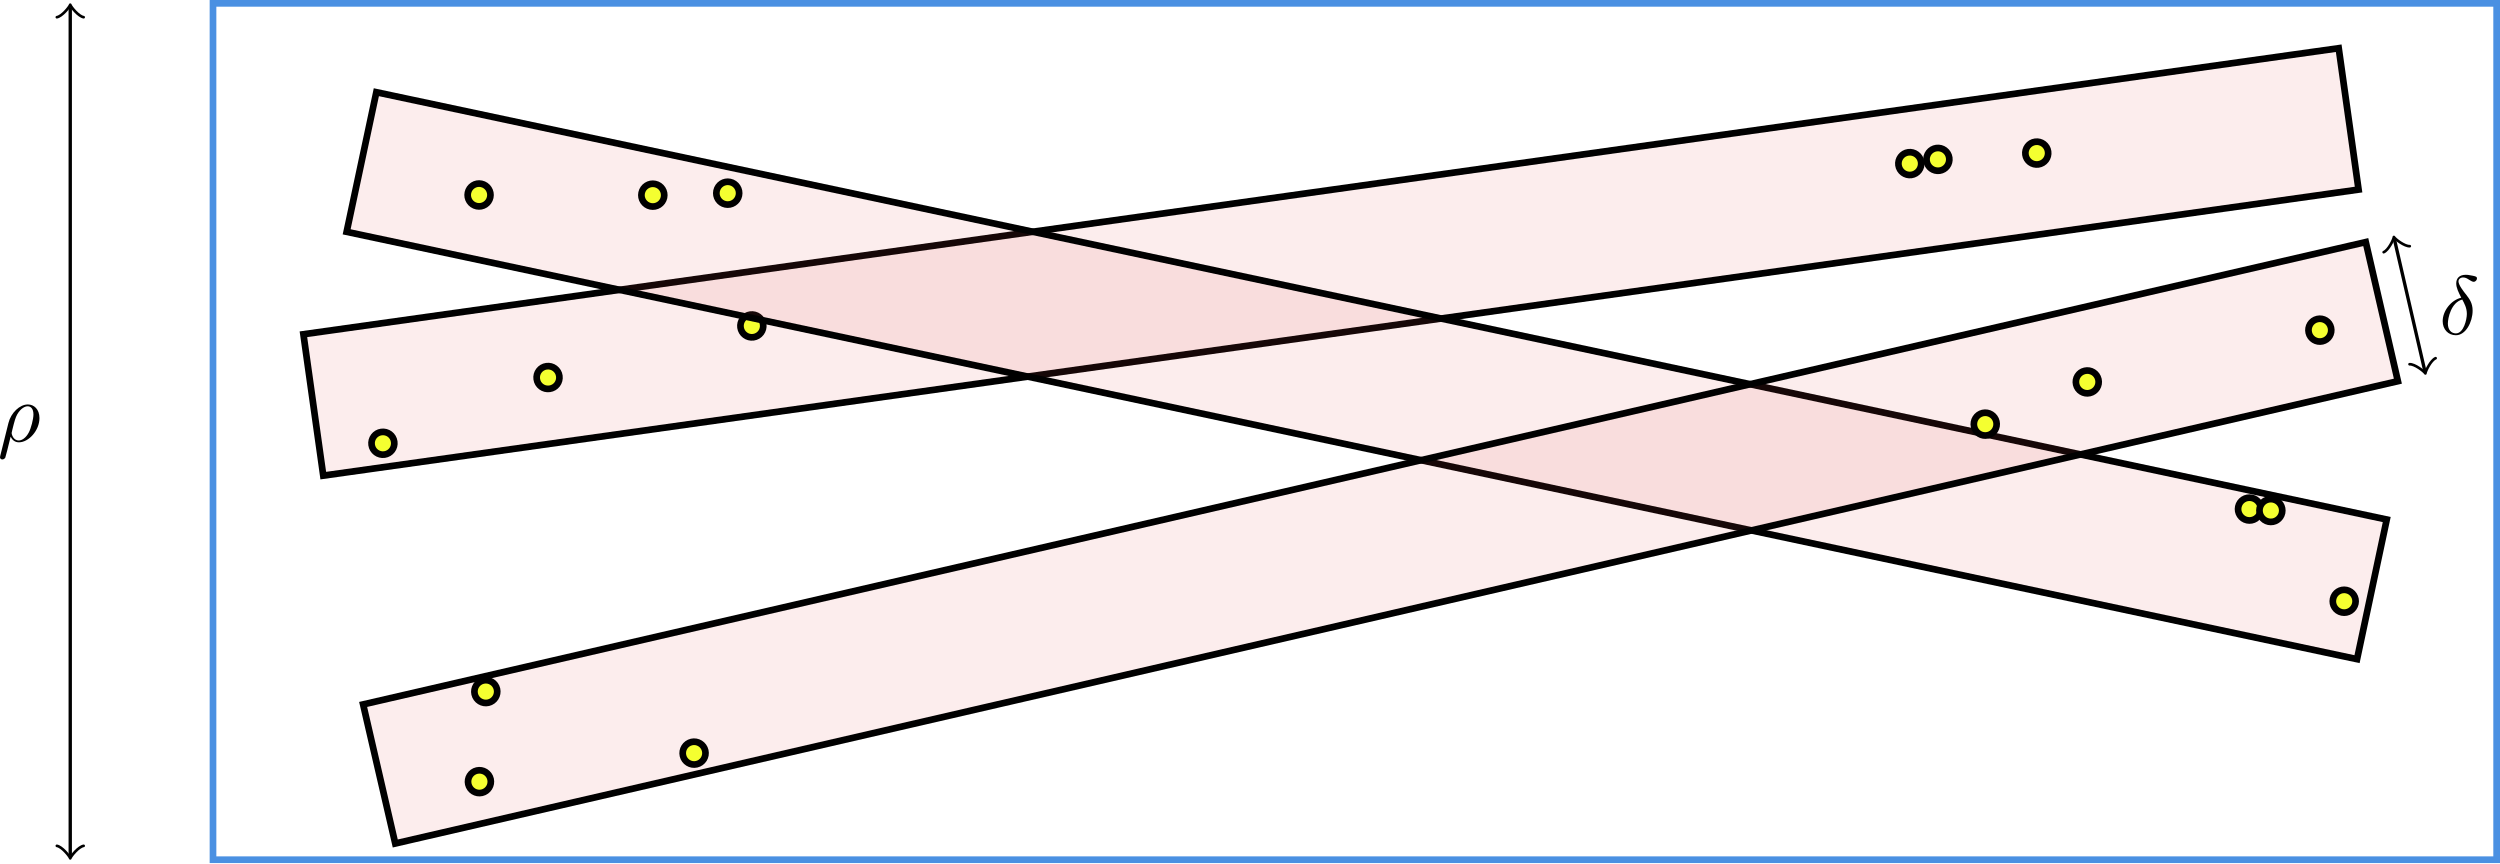
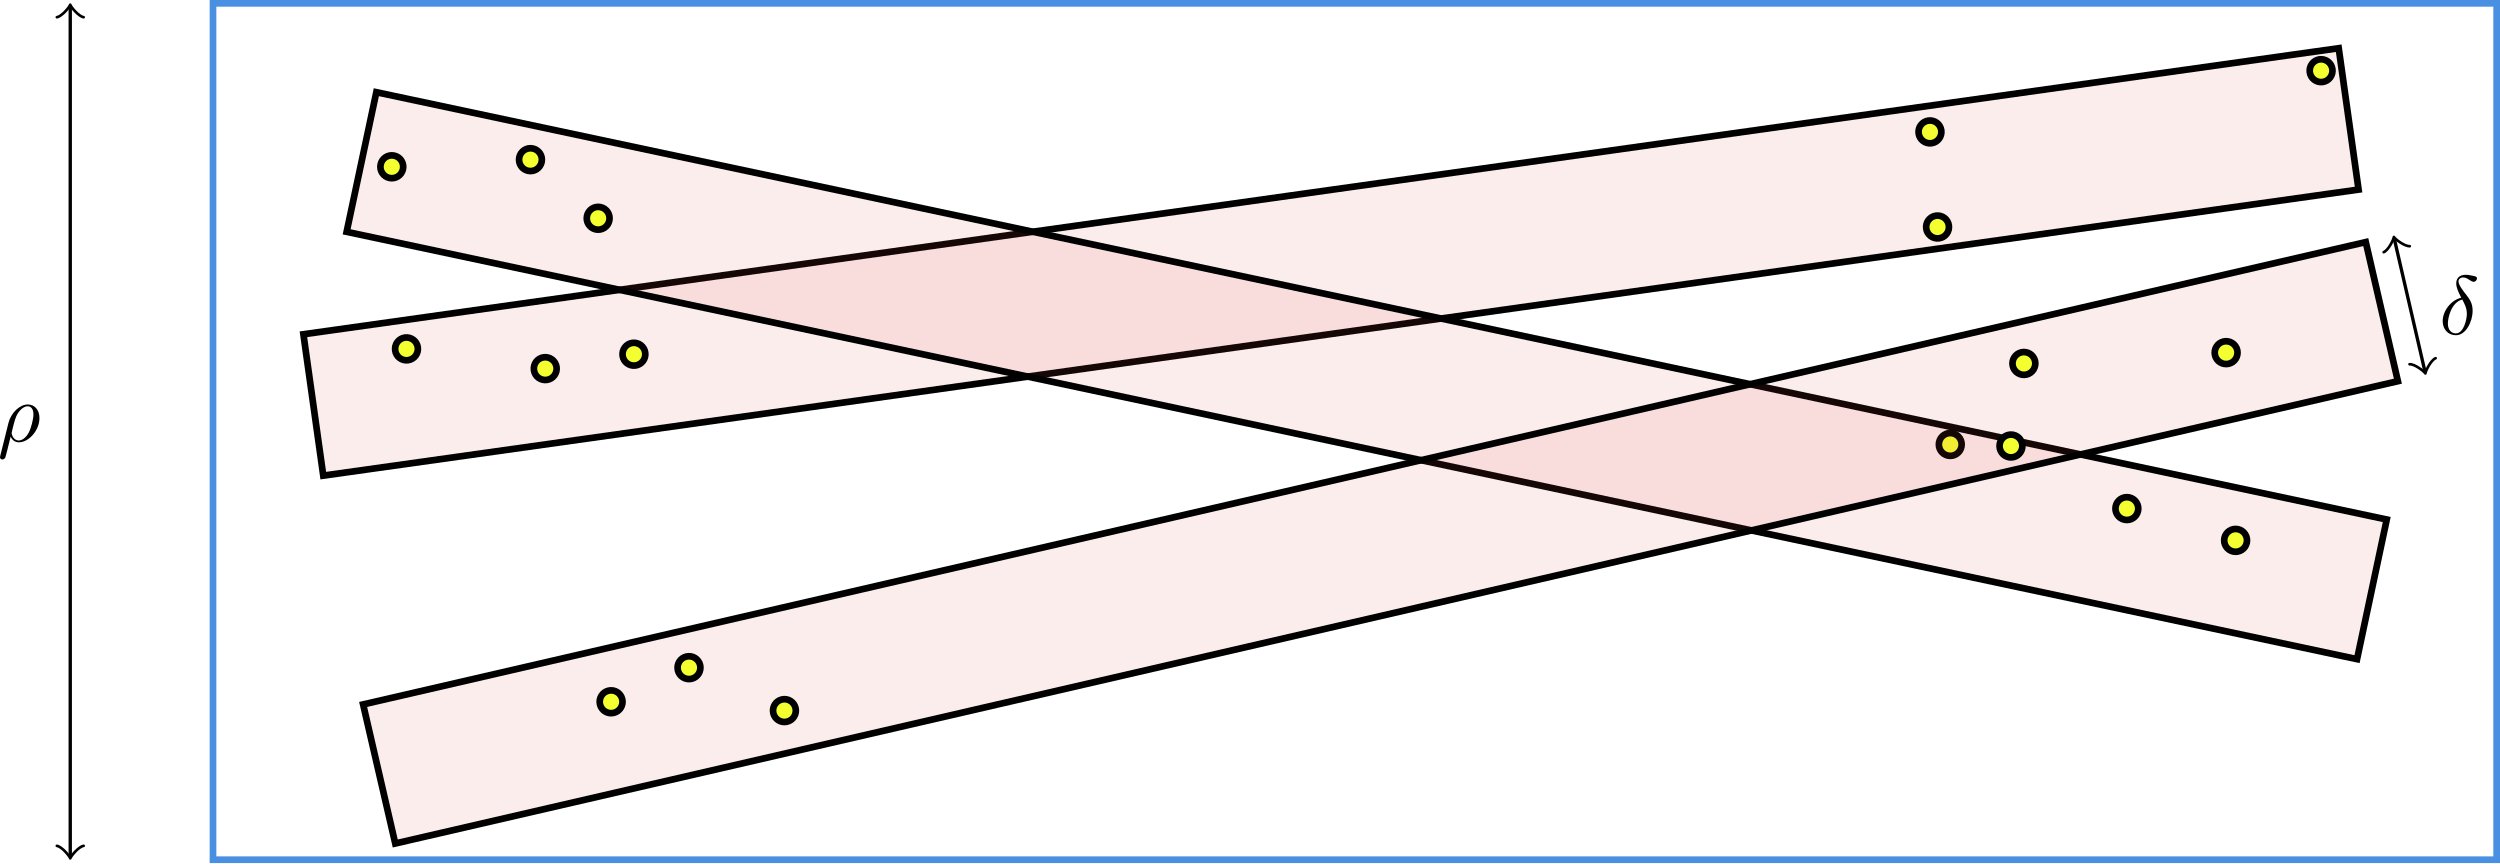
<svg xmlns="http://www.w3.org/2000/svg" xmlns:xlink="http://www.w3.org/1999/xlink" version="1.1" width="297.906pt" height="102.844pt" viewBox="-63.069 -70.008 297.906 102.844">
  <defs>
    <path id="g0-14" d="M2.63-4.354C1.385-4.055 .418-2.76 .418-1.554C.418-.598 1.056 .12 1.993 .12C3.158 .12 3.985-1.445 3.985-2.819C3.985-3.726 3.587-4.224 3.248-4.672C2.889-5.121 2.301-5.868 2.301-6.306C2.301-6.526 2.501-6.765 2.849-6.765C3.148-6.765 3.347-6.635 3.557-6.496C3.756-6.376 3.955-6.247 4.105-6.247C4.354-6.247 4.503-6.486 4.503-6.645C4.503-6.864 4.344-6.894 3.985-6.974C3.467-7.083 3.328-7.083 3.168-7.083C2.391-7.083 2.032-6.655 2.032-6.057C2.032-5.519 2.321-4.961 2.63-4.354ZM2.75-4.134C2.999-3.676 3.298-3.138 3.298-2.421C3.298-1.763 2.919-.1 1.993-.1C1.445-.1 1.036-.518 1.036-1.275C1.036-1.903 1.405-3.776 2.75-4.134Z" />
    <path id="g0-26" d="M.329 1.724C.299 1.843 .299 1.863 .299 1.883C.299 2.032 .408 2.152 .578 2.152C.787 2.152 .907 1.973 .927 1.943C.976 1.853 1.295 .518 1.564-.558C1.763-.159 2.082 .11 2.55 .11C3.716 .11 5.001-1.295 5.001-2.78C5.001-3.836 4.344-4.403 3.616-4.403C2.65-4.403 1.604-3.407 1.305-2.192L.329 1.724ZM2.54-.11C1.843-.11 1.684-.907 1.684-.996C1.684-1.036 1.733-1.235 1.763-1.365C2.042-2.481 2.142-2.839 2.361-3.238C2.79-3.965 3.288-4.184 3.597-4.184C3.965-4.184 4.284-3.895 4.284-3.208C4.284-2.66 3.995-1.544 3.726-1.056C3.397-.428 2.919-.11 2.54-.11Z" />
  </defs>
  <g id="page1">
    <path d="M-37.687 32.438V-69.609H234.438V32.438Z" stroke="#4a90e2" fill="none" stroke-width=".797" />
    <path d="M-54.699 31.98V-69.152" stroke="#000" fill="none" stroke-width=".399" stroke-miterlimit="10" />
    <path d="M-53.102 30.785C-53.703 30.883-54.598 31.98-54.699 32.277C-54.797 31.98-55.695 30.883-56.293 30.785" stroke="#000" fill="none" stroke-width=".319" stroke-miterlimit="10" stroke-linecap="round" stroke-linejoin="round" />
    <path d="M-56.293-67.957C-55.695-68.055-54.797-69.152-54.699-69.449C-54.598-69.152-53.703-68.055-53.102-67.957" stroke="#000" fill="none" stroke-width=".319" stroke-miterlimit="10" stroke-linecap="round" stroke-linejoin="round" />
    <g transform="matrix(1 0 0 1 -161.7431 1.1761)">
      <use x="98.375" y="-18.586" xlink:href="#g0-26" />
    </g>
    <path d="M-24.547-13.332L-26.914-30.176L215.617-64.262L217.984-47.418Z" fill="#e24a4a" fill-opacity=".1" />
    <path d="M-24.547-13.332L-26.914-30.176L215.617-64.262L217.984-47.418Z" stroke="#000" fill="none" stroke-width=".797" stroke-miterlimit="10" />
-     <path d="M27.871-31.359C27.766-32.102 27.078-32.621 26.332-32.516C25.59-32.41 25.07-31.723 25.176-30.98C25.281-30.234 25.969-29.715 26.711-29.82C27.457-29.926 27.973-30.613 27.871-31.359Z" fill="#f4ff30" />
-     <path d="M27.871-31.359C27.766-32.102 27.078-32.621 26.332-32.516C25.59-32.41 25.07-31.723 25.176-30.98C25.281-30.234 25.969-29.715 26.711-29.82C27.457-29.926 27.973-30.613 27.871-31.359Z" stroke="#000" fill="none" stroke-width=".797" stroke-miterlimit="10" />
-     <path d="M-16.094-17.375C-16.195-18.121-16.883-18.637-17.629-18.531C-18.371-18.43-18.891-17.742-18.785-16.996C-18.683-16.254-17.992-15.734-17.25-15.84C-16.504-15.945-15.988-16.633-16.094-17.375Z" fill="#f4ff30" />
-     <path d="M-16.094-17.375C-16.195-18.121-16.883-18.637-17.629-18.531C-18.371-18.43-18.891-17.742-18.785-16.996C-18.683-16.254-17.992-15.734-17.25-15.84C-16.504-15.945-15.988-16.633-16.094-17.375Z" stroke="#000" fill="none" stroke-width=".797" stroke-miterlimit="10" />
-     <path d="M3.582-25.211C3.481-25.953 2.789-26.473 2.047-26.367C1.305-26.266 .785-25.574 .891-24.832C.992-24.086 1.68-23.57 2.426-23.676C3.168-23.777 3.688-24.465 3.582-25.211Z" fill="#f4ff30" />
-     <path d="M3.582-25.211C3.481-25.953 2.789-26.473 2.047-26.367C1.305-26.266 .785-25.574 .891-24.832C.992-24.086 1.68-23.57 2.426-23.676C3.168-23.777 3.688-24.465 3.582-25.211Z" stroke="#000" fill="none" stroke-width=".797" stroke-miterlimit="10" />
-     <path d="M165.856-50.703C165.75-51.445 165.062-51.965 164.32-51.859C163.574-51.754 163.059-51.066 163.16-50.324C163.266-49.578 163.953-49.059 164.699-49.164C165.441-49.27 165.961-49.957 165.856-50.703Z" fill="#f4ff30" />
-     <path d="M165.856-50.703C165.75-51.445 165.062-51.965 164.32-51.859C163.574-51.754 163.059-51.066 163.16-50.324C163.266-49.578 163.953-49.059 164.699-49.164C165.441-49.27 165.961-49.957 165.856-50.703Z" stroke="#000" fill="none" stroke-width=".797" stroke-miterlimit="10" />
-     <path d="M180.984-51.953C180.879-52.699 180.191-53.219 179.449-53.113C178.703-53.008 178.188-52.32 178.289-51.578C178.394-50.832 179.082-50.312 179.828-50.418C180.57-50.523 181.09-51.211 180.984-51.953Z" fill="#f4ff30" />
-     <path d="M180.984-51.953C180.879-52.699 180.191-53.219 179.449-53.113C178.703-53.008 178.188-52.32 178.289-51.578C178.394-50.832 179.082-50.312 179.828-50.418C180.57-50.523 181.09-51.211 180.984-51.953Z" stroke="#000" fill="none" stroke-width=".797" stroke-miterlimit="10" />
-     <path d="M169.207-51.207C169.102-51.949 168.414-52.469 167.672-52.363C166.926-52.258 166.406-51.57 166.512-50.828C166.617-50.082 167.305-49.566 168.051-49.668C168.793-49.773 169.312-50.461 169.207-51.207Z" fill="#f4ff30" />
-     <path d="M169.207-51.207C169.102-51.949 168.414-52.469 167.672-52.363C166.926-52.258 166.406-51.57 166.512-50.828C166.617-50.082 167.305-49.566 168.051-49.668C168.793-49.773 169.312-50.461 169.207-51.207Z" stroke="#000" fill="none" stroke-width=".797" stroke-miterlimit="10" />
+     <path d="M13.816-27.988C13.715-28.734 13.023-29.25 12.281-29.148C11.539-29.043 11.02-28.355 11.125-27.609C11.227-26.867 11.914-26.348 12.66-26.453C13.402-26.559 13.922-27.246 13.816-27.988Z" fill="#f4ff30" />
+     <path d="M13.816-27.988C13.715-28.734 13.023-29.25 12.281-29.148C11.539-29.043 11.02-28.355 11.125-27.609C11.227-26.867 11.914-26.348 12.66-26.453C13.402-26.559 13.922-27.246 13.816-27.988Z" stroke="#000" fill="none" stroke-width=".797" stroke-miterlimit="10" />
+     <path d="M-13.285-28.621C-13.387-29.367-14.078-29.883-14.82-29.781C-15.562-29.676-16.082-28.988-15.976-28.242C-15.875-27.5-15.187-26.98-14.441-27.086C-13.699-27.191-13.18-27.879-13.285-28.621Z" fill="#f4ff30" />
+     <path d="M-13.285-28.621C-13.387-29.367-14.078-29.883-14.82-29.781C-15.562-29.676-16.082-28.988-15.976-28.242C-15.875-27.5-15.187-26.98-14.441-27.086C-13.699-27.191-13.18-27.879-13.285-28.621Z" stroke="#000" fill="none" stroke-width=".797" stroke-miterlimit="10" />
+     <path d="M3.25-26.273C3.144-27.016 2.457-27.535 1.715-27.43C.969-27.328 .453-26.641 .559-25.895C.66-25.152 1.348-24.633 2.094-24.738C2.836-24.84 3.356-25.531 3.25-26.273Z" fill="#f4ff30" />
+     <path d="M3.25-26.273C3.144-27.016 2.457-27.535 1.715-27.43C.969-27.328 .453-26.641 .559-25.895C.66-25.152 1.348-24.633 2.094-24.738C2.836-24.84 3.356-25.531 3.25-26.273Z" stroke="#000" fill="none" stroke-width=".797" stroke-miterlimit="10" />
+     <path d="M214.863-61.777C214.762-62.52 214.07-63.039 213.328-62.934S212.067-62.141 212.172-61.398C212.274-60.652 212.965-60.137 213.707-60.238C214.449-60.344 214.969-61.031 214.863-61.777Z" fill="#f4ff30" />
+     <path d="M214.863-61.777C214.762-62.52 214.07-63.039 213.328-62.934S212.067-62.141 212.172-61.398C212.274-60.652 212.965-60.137 213.707-60.238C214.449-60.344 214.969-61.031 214.863-61.777Z" stroke="#000" fill="none" stroke-width=".797" stroke-miterlimit="10" />
+     <path d="M169.16-43.148C169.055-43.891 168.367-44.41 167.625-44.305C166.879-44.203 166.363-43.512 166.469-42.77C166.57-42.023 167.258-41.508 168.004-41.613C168.746-41.715 169.266-42.402 169.16-43.148Z" fill="#f4ff30" />
+     <path d="M169.16-43.148C169.055-43.891 168.367-44.41 167.625-44.305C166.879-44.203 166.363-43.512 166.469-42.77C166.57-42.023 167.258-41.508 168.004-41.613C168.746-41.715 169.266-42.402 169.16-43.148Z" stroke="#000" fill="none" stroke-width=".797" stroke-miterlimit="10" />
+     <path d="M168.258-54.48C168.152-55.223 167.465-55.742 166.723-55.637C165.977-55.531 165.457-54.844 165.562-54.102C165.668-53.355 166.356-52.84 167.098-52.941C167.844-53.047 168.363-53.734 168.258-54.48Z" fill="#f4ff30" />
+     <path d="M168.258-54.48C168.152-55.223 167.465-55.742 166.723-55.637C165.977-55.531 165.457-54.844 165.562-54.102C165.668-53.355 166.356-52.84 167.098-52.941C167.844-53.047 168.363-53.734 168.258-54.48Z" stroke="#000" fill="none" stroke-width=".797" stroke-miterlimit="10" />
    <path d="M-21.762-42.383L-18.223-59.02L221.34-8.098L217.801 8.539Z" fill="#e24a4a" fill-opacity=".1" />
    <path d="M-21.762-42.383L-18.223-59.02L221.34-8.098L217.801 8.539Z" stroke="#000" fill="none" stroke-width=".797" stroke-miterlimit="10" />
-     <path d="M24.98-46.707C25.137-47.441 24.668-48.164 23.934-48.32C23.199-48.477 22.477-48.008 22.32-47.27C22.164-46.535 22.633-45.812 23.367-45.656C24.102-45.5 24.824-45.969 24.98-46.707Z" fill="#f4ff30" />
-     <path d="M24.98-46.707C25.137-47.441 24.668-48.164 23.934-48.32C23.199-48.477 22.477-48.008 22.32-47.27C22.164-46.535 22.633-45.812 23.367-45.656C24.102-45.5 24.824-45.969 24.98-46.707Z" stroke="#000" fill="none" stroke-width=".797" stroke-miterlimit="10" />
-     <path d="M16.055-46.469C16.211-47.203 15.742-47.926 15.004-48.082C14.27-48.238 13.547-47.77 13.391-47.035C13.234-46.301 13.707-45.578 14.441-45.422C15.176-45.266 15.898-45.734 16.055-46.469Z" fill="#f4ff30" />
-     <path d="M16.055-46.469C16.211-47.203 15.742-47.926 15.004-48.082C14.27-48.238 13.547-47.77 13.391-47.035C13.234-46.301 13.707-45.578 14.441-45.422C15.176-45.266 15.898-45.734 16.055-46.469Z" stroke="#000" fill="none" stroke-width=".797" stroke-miterlimit="10" />
-     <path d="M-4.652-46.492C-4.496-47.227-4.965-47.949-5.699-48.105C-6.433-48.262-7.156-47.789-7.312-47.055C-7.469-46.32-7-45.598-6.266-45.441C-5.527-45.285-4.808-45.754-4.652-46.492Z" fill="#f4ff30" />
-     <path d="M-4.652-46.492C-4.496-47.227-4.965-47.949-5.699-48.105C-6.433-48.262-7.156-47.789-7.312-47.055C-7.469-46.32-7-45.598-6.266-45.441C-5.527-45.285-4.808-45.754-4.652-46.492Z" stroke="#000" fill="none" stroke-width=".797" stroke-miterlimit="10" />
-     <path d="M206.313-9.062C206.469-9.797 206-10.52 205.266-10.676C204.527-10.832 203.809-10.363 203.652-9.629C203.496-8.895 203.965-8.172 204.699-8.016C205.434-7.859 206.156-8.328 206.313-9.062Z" fill="#f4ff30" />
-     <path d="M206.313-9.062C206.469-9.797 206-10.52 205.266-10.676C204.527-10.832 203.809-10.363 203.652-9.629C203.496-8.895 203.965-8.172 204.699-8.016C205.434-7.859 206.156-8.328 206.313-9.062Z" stroke="#000" fill="none" stroke-width=".797" stroke-miterlimit="10" />
-     <path d="M208.863-8.891C209.02-9.625 208.551-10.348 207.817-10.504C207.082-10.66 206.359-10.191 206.203-9.457C206.047-8.723 206.516-8 207.25-7.844C207.988-7.688 208.707-8.156 208.863-8.891Z" fill="#f4ff30" />
-     <path d="M208.863-8.891C209.02-9.625 208.551-10.348 207.817-10.504C207.082-10.66 206.359-10.191 206.203-9.457C206.047-8.723 206.516-8 207.25-7.844C207.988-7.688 208.707-8.156 208.863-8.891Z" stroke="#000" fill="none" stroke-width=".797" stroke-miterlimit="10" />
-     <path d="M217.602 1.918C217.758 1.184 217.289 .461 216.555 .305C215.817 .148 215.094 .617 214.942 1.355C214.785 2.09 215.254 2.812 215.988 2.969C216.723 3.125 217.445 2.652 217.602 1.918Z" fill="#f4ff30" />
-     <path d="M217.602 1.918C217.758 1.184 217.289 .461 216.555 .305C215.817 .148 215.094 .617 214.942 1.355C214.785 2.09 215.254 2.812 215.988 2.969C216.723 3.125 217.445 2.652 217.602 1.918Z" stroke="#000" fill="none" stroke-width=".797" stroke-miterlimit="10" />
+     <path d="M1.473-50.699C1.629-51.434 1.16-52.156 .426-52.312C-.309-52.469-1.031-52-1.188-51.266C-1.344-50.527-.875-49.805-.141-49.652C.594-49.496 1.316-49.965 1.473-50.699Z" fill="#f4ff30" />
+     <path d="M1.473-50.699C1.629-51.434 1.16-52.156 .426-52.312C-.309-52.469-1.031-52-1.188-51.266C-1.344-50.527-.875-49.805-.141-49.652C.594-49.496 1.316-49.965 1.473-50.699Z" stroke="#000" fill="none" stroke-width=".797" stroke-miterlimit="10" />
+     <path d="M9.539-43.715C9.695-44.449 9.227-45.172 8.492-45.328C7.758-45.484 7.035-45.016 6.879-44.281C6.723-43.547 7.191-42.824 7.926-42.668C8.66-42.512 9.383-42.98 9.539-43.715Z" fill="#f4ff30" />
+     <path d="M9.539-43.715C9.695-44.449 9.227-45.172 8.492-45.328C7.758-45.484 7.035-45.016 6.879-44.281C6.723-43.547 7.191-42.824 7.926-42.668C8.66-42.512 9.383-42.98 9.539-43.715Z" stroke="#000" fill="none" stroke-width=".797" stroke-miterlimit="10" />
+     <path d="M-15.051-49.852C-14.894-50.586-15.363-51.309-16.098-51.465C-16.832-51.621-17.555-51.152-17.711-50.414C-17.867-49.68-17.398-48.957-16.664-48.801C-15.93-48.645-15.207-49.113-15.051-49.852Z" fill="#f4ff30" />
+     <path d="M-15.051-49.852C-14.894-50.586-15.363-51.309-16.098-51.465C-16.832-51.621-17.555-51.152-17.711-50.414C-17.867-49.68-17.398-48.957-16.664-48.801C-15.93-48.645-15.207-49.113-15.051-49.852Z" stroke="#000" fill="none" stroke-width=".797" stroke-miterlimit="10" />
+     <path d="M204.66-5.332C204.817-6.07 204.348-6.793 203.613-6.949C202.879-7.102 202.156-6.633 202-5.898C201.844-5.164 202.313-4.441 203.047-4.285C203.781-4.129 204.504-4.598 204.66-5.332Z" fill="#f4ff30" />
+     <path d="M204.66-5.332C204.817-6.07 204.348-6.793 203.613-6.949C202.879-7.102 202.156-6.633 202-5.898C201.844-5.164 202.313-4.441 203.047-4.285C203.781-4.129 204.504-4.598 204.66-5.332Z" stroke="#000" fill="none" stroke-width=".797" stroke-miterlimit="10" />
+     <path d="M191.703-9.121C191.859-9.855 191.391-10.578 190.656-10.734C189.922-10.891 189.199-10.422 189.043-9.688C188.887-8.953 189.356-8.23 190.09-8.074C190.824-7.918 191.547-8.387 191.703-9.121Z" fill="#f4ff30" />
+     <path d="M191.703-9.121C191.859-9.855 191.391-10.578 190.656-10.734C189.922-10.891 189.199-10.422 189.043-9.688C188.887-8.953 189.356-8.23 190.09-8.074C190.824-7.918 191.547-8.387 191.703-9.121Z" stroke="#000" fill="none" stroke-width=".797" stroke-miterlimit="10" />
+     <path d="M170.66-16.762C170.816-17.496 170.348-18.219 169.613-18.375C168.879-18.531 168.156-18.062 168-17.328C167.844-16.59 168.312-15.871 169.047-15.715C169.781-15.559 170.504-16.027 170.66-16.762Z" fill="#f4ff30" />
+     <path d="M170.66-16.762C170.816-17.496 170.348-18.219 169.613-18.375C168.879-18.531 168.156-18.062 168-17.328C167.844-16.59 168.312-15.871 169.047-15.715C169.781-15.559 170.504-16.027 170.66-16.762Z" stroke="#000" fill="none" stroke-width=".797" stroke-miterlimit="10" />
    <path d="M-15.969 30.504L-19.797 13.934L218.84-41.16L222.668-24.586Z" fill="#e24a4a" fill-opacity=".1" />
    <path d="M-15.969 30.504L-19.797 13.934L218.84-41.16L222.668-24.586Z" stroke="#000" fill="none" stroke-width=".797" stroke-miterlimit="10" />
-     <path d="M20.965 19.43C20.797 18.699 20.066 18.242 19.336 18.41C18.602 18.582 18.148 19.312 18.316 20.043C18.484 20.773 19.215 21.23 19.945 21.062C20.68 20.895 21.137 20.164 20.965 19.43Z" fill="#f4ff30" />
-     <path d="M20.965 19.43C20.797 18.699 20.066 18.242 19.336 18.41C18.602 18.582 18.148 19.312 18.316 20.043C18.484 20.773 19.215 21.23 19.945 21.062C20.68 20.895 21.137 20.164 20.965 19.43Z" stroke="#000" fill="none" stroke-width=".797" stroke-miterlimit="10" />
-     <path d="M-4.613 22.832C-4.781 22.098-5.512 21.645-6.246 21.812C-6.976 21.98-7.433 22.711-7.266 23.441C-7.094 24.176-6.363 24.633-5.633 24.461C-4.902 24.293-4.445 23.562-4.613 22.832Z" fill="#f4ff30" />
-     <path d="M-4.613 22.832C-4.781 22.098-5.512 21.645-6.246 21.812C-6.976 21.98-7.433 22.711-7.266 23.441C-7.094 24.176-6.363 24.633-5.633 24.461C-4.902 24.293-4.445 23.562-4.613 22.832Z" stroke="#000" fill="none" stroke-width=".797" stroke-miterlimit="10" />
-     <path d="M-3.851 12.098C-4.019 11.363-4.75 10.91-5.484 11.078C-6.215 11.246-6.672 11.977-6.504 12.711C-6.332 13.441-5.601 13.898-4.871 13.73C-4.141 13.559-3.683 12.828-3.851 12.098Z" fill="#f4ff30" />
-     <path d="M-3.851 12.098C-4.019 11.363-4.75 10.91-5.484 11.078C-6.215 11.246-6.672 11.977-6.504 12.711C-6.332 13.441-5.601 13.898-4.871 13.73C-4.141 13.559-3.683 12.828-3.851 12.098Z" stroke="#000" fill="none" stroke-width=".797" stroke-miterlimit="10" />
-     <path d="M214.695-30.973C214.527-31.703 213.797-32.16 213.067-31.992C212.332-31.824 211.879-31.094 212.047-30.359C212.215-29.629 212.945-29.172 213.676-29.34C214.41-29.508 214.867-30.238 214.695-30.973Z" fill="#f4ff30" />
-     <path d="M214.695-30.973C214.527-31.703 213.797-32.16 213.067-31.992C212.332-31.824 211.879-31.094 212.047-30.359C212.215-29.629 212.945-29.172 213.676-29.34C214.41-29.508 214.867-30.238 214.695-30.973Z" stroke="#000" fill="none" stroke-width=".797" stroke-miterlimit="10" />
-     <path d="M174.824-19.773C174.656-20.504 173.926-20.961 173.191-20.793C172.461-20.621 172.004-19.891 172.172-19.16C172.34-18.426 173.07-17.973 173.805-18.141C174.535-18.309 174.992-19.039 174.824-19.773Z" fill="#f4ff30" />
-     <path d="M174.824-19.773C174.656-20.504 173.926-20.961 173.191-20.793C172.461-20.621 172.004-19.891 172.172-19.16C172.34-18.426 173.07-17.973 173.805-18.141C174.535-18.309 174.992-19.039 174.824-19.773Z" stroke="#000" fill="none" stroke-width=".797" stroke-miterlimit="10" />
-     <path d="M186.981-24.801C186.812-25.535 186.082-25.992 185.352-25.82C184.617-25.652 184.16-24.922 184.332-24.191C184.5-23.457 185.231-23 185.961-23.172C186.695-23.34 187.152-24.07 186.981-24.801Z" fill="#f4ff30" />
-     <path d="M186.981-24.801C186.812-25.535 186.082-25.992 185.352-25.82C184.617-25.652 184.16-24.922 184.332-24.191C184.5-23.457 185.231-23 185.961-23.172C186.695-23.34 187.152-24.07 186.981-24.801Z" stroke="#000" fill="none" stroke-width=".797" stroke-miterlimit="10" />
+     <path d="M20.359 9.246C20.188 8.512 19.457 8.059 18.727 8.227C17.992 8.395 17.539 9.125 17.707 9.859C17.875 10.59 18.605 11.047 19.34 10.879C20.07 10.707 20.527 9.977 20.359 9.246Z" fill="#f4ff30" />
+     <path d="M20.359 9.246C20.188 8.512 19.457 8.059 18.727 8.227C17.992 8.395 17.539 9.125 17.707 9.859C17.875 10.59 18.605 11.047 19.34 10.879C20.07 10.707 20.527 9.977 20.359 9.246Z" stroke="#000" fill="none" stroke-width=".797" stroke-miterlimit="10" />
+     <path d="M31.73 14.363C31.562 13.629 30.832 13.172 30.102 13.344C29.367 13.512 28.914 14.242 29.082 14.973C29.25 15.707 29.98 16.164 30.711 15.992C31.445 15.824 31.902 15.094 31.73 14.363Z" fill="#f4ff30" />
+     <path d="M31.73 14.363C31.562 13.629 30.832 13.172 30.102 13.344C29.367 13.512 28.914 14.242 29.082 14.973C29.25 15.707 29.98 16.164 30.711 15.992C31.445 15.824 31.902 15.094 31.73 14.363Z" stroke="#000" fill="none" stroke-width=".797" stroke-miterlimit="10" />
+     <path d="M11.078 13.312C10.91 12.578 10.18 12.121 9.445 12.293C8.715 12.461 8.258 13.191 8.426 13.922C8.598 14.656 9.328 15.113 10.059 14.941C10.789 14.773 11.246 14.043 11.078 13.312Z" fill="#f4ff30" />
+     <path d="M11.078 13.312C10.91 12.578 10.18 12.121 9.445 12.293C8.715 12.461 8.258 13.191 8.426 13.922C8.598 14.656 9.328 15.113 10.059 14.941C10.789 14.773 11.246 14.043 11.078 13.312Z" stroke="#000" fill="none" stroke-width=".797" stroke-miterlimit="10" />
+     <path d="M203.527-28.293C203.356-29.023 202.625-29.48 201.895-29.312C201.164-29.145 200.707-28.414 200.875-27.68C201.043-26.949 201.774-26.492 202.508-26.66C203.238-26.828 203.695-27.559 203.527-28.293Z" fill="#f4ff30" />
+     <path d="M203.527-28.293C203.356-29.023 202.625-29.48 201.895-29.312C201.164-29.145 200.707-28.414 200.875-27.68C201.043-26.949 201.774-26.492 202.508-26.66C203.238-26.828 203.695-27.559 203.527-28.293Z" stroke="#000" fill="none" stroke-width=".797" stroke-miterlimit="10" />
+     <path d="M177.887-17.168C177.719-17.898 176.988-18.355 176.258-18.187C175.523-18.02 175.066-17.289 175.238-16.555C175.406-15.824 176.137-15.367 176.867-15.535C177.602-15.707 178.059-16.438 177.887-17.168Z" fill="#f4ff30" />
+     <path d="M177.887-17.168C177.719-17.898 176.988-18.355 176.258-18.187C175.523-18.02 175.066-17.289 175.238-16.555C175.406-15.824 176.137-15.367 176.867-15.535C177.602-15.707 178.059-16.438 177.887-17.168Z" stroke="#000" fill="none" stroke-width=".797" stroke-miterlimit="10" />
+     <path d="M179.43-27.004C179.262-27.734 178.531-28.191 177.797-28.023C177.066-27.852 176.609-27.121 176.777-26.391C176.949-25.66 177.68-25.203 178.41-25.371C179.141-25.539 179.598-26.27 179.43-27.004Z" fill="#f4ff30" />
+     <path d="M179.43-27.004C179.262-27.734 178.531-28.191 177.797-28.023C177.066-27.852 176.609-27.121 176.777-26.391C176.949-25.66 177.68-25.203 178.41-25.371C179.141-25.539 179.598-26.27 179.43-27.004Z" stroke="#000" fill="none" stroke-width=".797" stroke-miterlimit="10" />
    <path d="M225.879-25.801L222.258-41.48" stroke="#000" fill="none" stroke-width=".399" stroke-miterlimit="10" />
    <path d="M227.164-27.324C226.602-27.09 225.977-25.82 225.945-25.508C225.781-25.777 224.66-26.645 224.059-26.605" stroke="#000" fill="none" stroke-width=".319" stroke-miterlimit="10" stroke-linecap="round" stroke-linejoin="round" />
    <path d="M220.976-39.957C221.535-40.187 222.164-41.457 222.191-41.769C222.355-41.5 223.476-40.637 224.082-40.672" stroke="#000" fill="none" stroke-width=".319" stroke-miterlimit="10" stroke-linecap="round" stroke-linejoin="round" />
    <g transform="matrix(1 0 0 1 129.2141 -11.5943)">
      <use x="98.375" y="-18.586" xlink:href="#g0-14" />
    </g>
  </g>
</svg>
